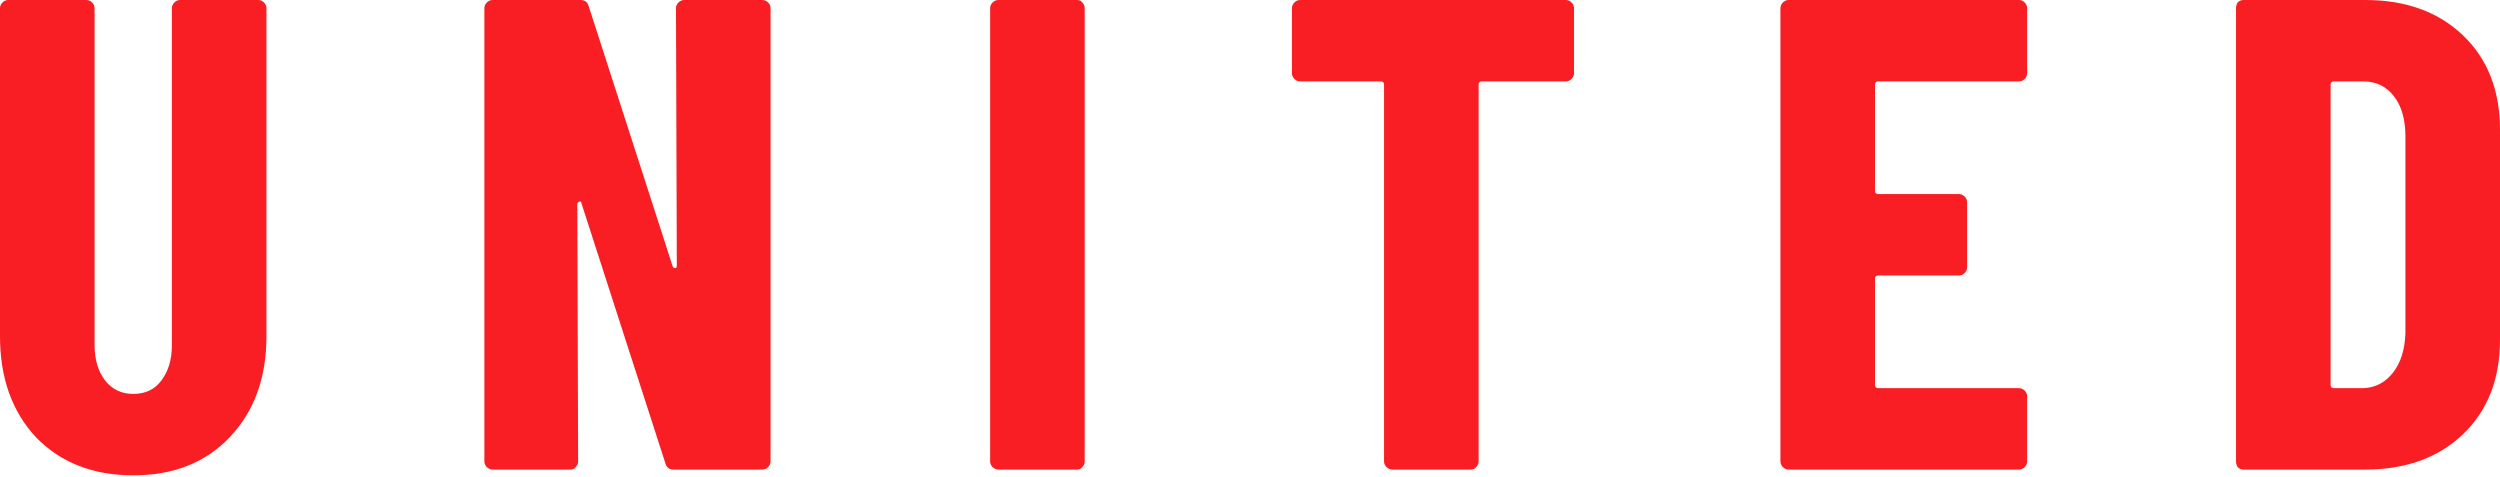
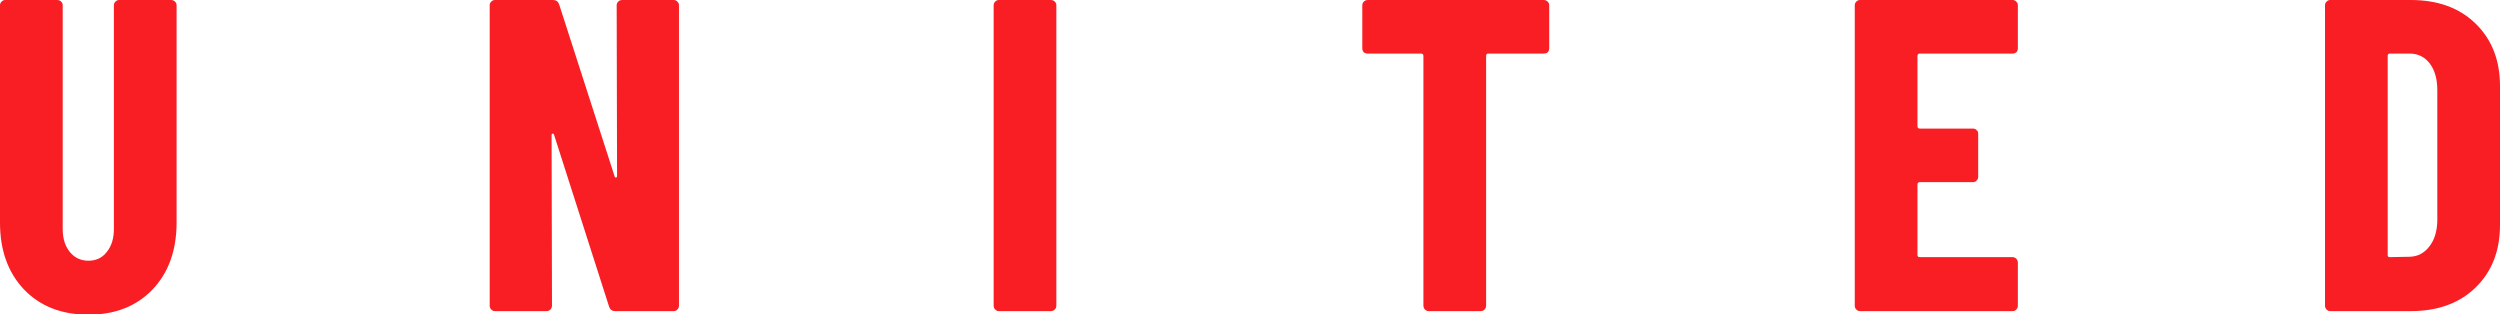
- <svg xmlns="http://www.w3.org/2000/svg" width="304" height="58" viewBox="0 0 304 58">
-   <path fill="#F81E24" d="M0 40.9V1Q0 0.6 0.3 0.3Q0.6 0 1 0H10.5Q10.9 0 11.2 0.3Q11.5 0.6 11.5 1V42Q11.5 44.6 12.8 46.3Q14.1 47.9 16.2 47.9Q18.4 47.9 19.6 46.3Q20.9 44.6 20.9 42V1Q20.9 0.6 21.2 0.3Q21.5 0 21.9 0H31.4Q31.8 0 32.1 0.3Q32.4 0.6 32.4 1V40.9Q32.4 48.5 27.9 53.2Q23.5 57.8 16.2 57.8Q8.9 57.8 4.4 53.2Q0 48.5 0 40.9ZM83.2 0H92.7Q93.1 0 93.4 0.3Q93.7 0.6 93.7 1V56.1Q93.7 56.5 93.4 56.8Q93.1 57.1 92.7 57.1H81.9Q81.1 57.1 80.9 56.3L70.7 24.7Q70.7 24.5 70.5 24.5Q70.2 24.6 70.2 24.8L70.3 56.1Q70.3 56.5 70 56.8Q69.8 57.1 69.4 57.1H59.9Q59.5 57.1 59.2 56.8Q58.9 56.5 58.9 56.1V1Q58.9 0.6 59.2 0.3Q59.5 0 59.9 0H70.6Q71.4 0 71.6 0.8L81.8 32.4Q81.9 32.6 82.1 32.6Q82.3 32.6 82.3 32.3L82.2 1Q82.2 0.6 82.5 0.3Q82.8 0 83.2 0ZM120.4 56.1V1Q120.4 0.6 120.7 0.3Q121 0 121.4 0H131Q131.4 0 131.6 0.3Q131.9 0.6 131.9 1V56.1Q131.9 56.5 131.6 56.8Q131.4 57.1 131 57.1H121.4Q121 57.1 120.7 56.8Q120.4 56.5 120.4 56.1ZM191.4 1V8.9Q191.4 9.3 191.1 9.6Q190.8 9.9 190.4 9.9H180.2Q179.8 9.9 179.8 10.3V56.1Q179.8 56.5 179.5 56.8Q179.3 57.1 178.8 57.1H169.3Q168.9 57.1 168.6 56.8Q168.3 56.5 168.3 56.1V10.3Q168.3 9.9 167.9 9.9H158.1Q157.7 9.9 157.4 9.6Q157.1 9.3 157.1 8.9V1Q157.1 0.6 157.4 0.3Q157.7 0 158.1 0H190.4Q190.8 0 191.1 0.3Q191.4 0.6 191.4 1ZM245.5 9.9H228.4Q228 9.9 228 10.3V23.2Q228 23.6 228.4 23.6H238.2Q238.6 23.6 238.9 23.9Q239.2 24.2 239.2 24.6V32.5Q239.2 32.9 238.9 33.2Q238.6 33.5 238.2 33.5H228.4Q228 33.5 228 33.9V46.8Q228 47.2 228.4 47.2H245.5Q245.9 47.2 246.2 47.5Q246.5 47.8 246.5 48.2V56.1Q246.5 56.5 246.2 56.8Q245.9 57.1 245.5 57.1H217.5Q217.1 57.1 216.8 56.8Q216.5 56.5 216.5 56.1V1Q216.5 0.6 216.8 0.3Q217.1 0 217.5 0H245.5Q245.9 0 246.2 0.3Q246.5 0.6 246.5 1V8.9Q246.5 9.3 246.2 9.6Q245.9 9.9 245.5 9.9ZM271.9 56.1V1Q271.9 0.6 272.1 0.3Q272.4 0 272.8 0H287.6Q295 0 299.5 4.3Q304 8.6 304 15.8V41.3Q304 48.5 299.5 52.8Q295 57.1 287.6 57.1H272.8Q272.4 57.1 272.1 56.8Q271.9 56.5 271.9 56.1ZM283.8 47.2 287.4 47.2Q289.6 47.1 291 45.3Q292.4 43.5 292.5 40.5V16.6Q292.5 13.5 291.1 11.7Q289.7 9.9 287.4 9.9H283.8Q283.4 9.9 283.4 10.3V46.8Q283.4 47.2 283.8 47.2Z" />
+ <svg xmlns="http://www.w3.org/2000/svg" width="630" height="79" viewBox="0 0 630 79">
+   <path fill="#F81E24" d="M0 56.1V1.3Q0 0.8 0.4 0.4Q0.8 0 1.3 0H14.4Q15 0 15.4 0.4Q15.8 0.8 15.8 1.3V57.7Q15.8 61.3 17.6 63.5Q19.4 65.7 22.3 65.7Q25.2 65.7 26.9 63.5Q28.7 61.3 28.7 57.7V1.3Q28.7 0.8 29.1 0.4Q29.5 0 30 0H43.1Q43.7 0 44.1 0.4Q44.5 0.8 44.5 1.3V56.1Q44.5 66.6 38.4 73Q32.3 79.3 22.3 79.3Q12.2 79.3 6.1 73Q0 66.6 0 56.1ZM156.8 0H169.8Q170.3 0 170.7 0.4Q171.1 0.8 171.1 1.3V77Q171.1 77.6 170.7 78Q170.3 78.4 169.8 78.4H155Q153.9 78.4 153.5 77.3L139.6 33.9Q139.5 33.6 139.2 33.7Q139 33.7 139 34L139.1 77Q139.1 77.6 138.7 78Q138.3 78.4 137.7 78.4H124.7Q124.2 78.4 123.8 78Q123.4 77.6 123.4 77V1.3Q123.4 0.8 123.8 0.4Q124.2 0 124.7 0H139.4Q140.5 0 140.9 1.1L154.9 44.5Q155 44.8 155.3 44.7Q155.5 44.7 155.5 44.3L155.4 1.3Q155.4 0.8 155.8 0.4Q156.2 0 156.8 0ZM250.4 77V1.3Q250.4 0.8 250.8 0.4Q251.2 0 251.7 0H264.8Q265.4 0 265.8 0.4Q266.2 0.8 266.2 1.3V77Q266.2 77.6 265.8 78Q265.4 78.4 264.8 78.4H251.7Q251.2 78.4 250.8 78Q250.4 77.6 250.4 77ZM390.4 1.3V12.2Q390.4 12.8 390 13.2Q389.6 13.5 389 13.5H375Q374.5 13.5 374.5 14.1V77Q374.5 77.6 374.1 78Q373.7 78.4 373.1 78.4H360Q359.5 78.4 359.1 78Q358.7 77.6 358.7 77V14.1Q358.7 13.5 358.1 13.5H344.7Q344.1 13.5 343.7 13.2Q343.3 12.8 343.3 12.2V1.3Q343.3 0.8 343.7 0.4Q344.1 0 344.7 0H389Q389.6 0 390 0.4Q390.4 0.8 390.4 1.3ZM507.2 13.5H483.8Q483.2 13.5 483.2 14.1V31.8Q483.2 32.4 483.8 32.4H497.2Q497.8 32.4 498.1 32.8Q498.5 33.1 498.5 33.7V44.6Q498.5 45.1 498.1 45.5Q497.8 45.9 497.2 45.9H483.8Q483.2 45.9 483.2 46.5V64.3Q483.2 64.8 483.8 64.8H507.2Q507.7 64.8 508.1 65.2Q508.5 65.6 508.5 66.2V77Q508.5 77.6 508.1 78Q507.7 78.4 507.2 78.4H468.7Q468.2 78.4 467.8 78Q467.4 77.6 467.4 77V1.3Q467.4 0.8 467.8 0.4Q468.2 0 468.7 0H507.2Q507.7 0 508.1 0.4Q508.5 0.8 508.5 1.3V12.2Q508.5 12.8 508.1 13.2Q507.7 13.5 507.2 13.5ZM585.9 77V1.3Q585.9 0.8 586.3 0.4Q586.7 0 587.2 0H607.5Q617.7 0 623.8 5.9Q630 11.9 630 21.7V56.7Q630 66.5 623.8 72.5Q617.7 78.4 607.5 78.4H587.2Q586.7 78.4 586.3 78Q585.9 77.6 585.9 77ZM602.2 64.8 607.3 64.7Q610.3 64.6 612.2 62.1Q614.1 59.7 614.2 55.7V22.7Q614.2 18.5 612.3 16Q610.4 13.5 607.2 13.5H602.2Q601.7 13.5 601.7 14.1V64.3Q601.7 64.8 602.2 64.8Z" />
</svg>
